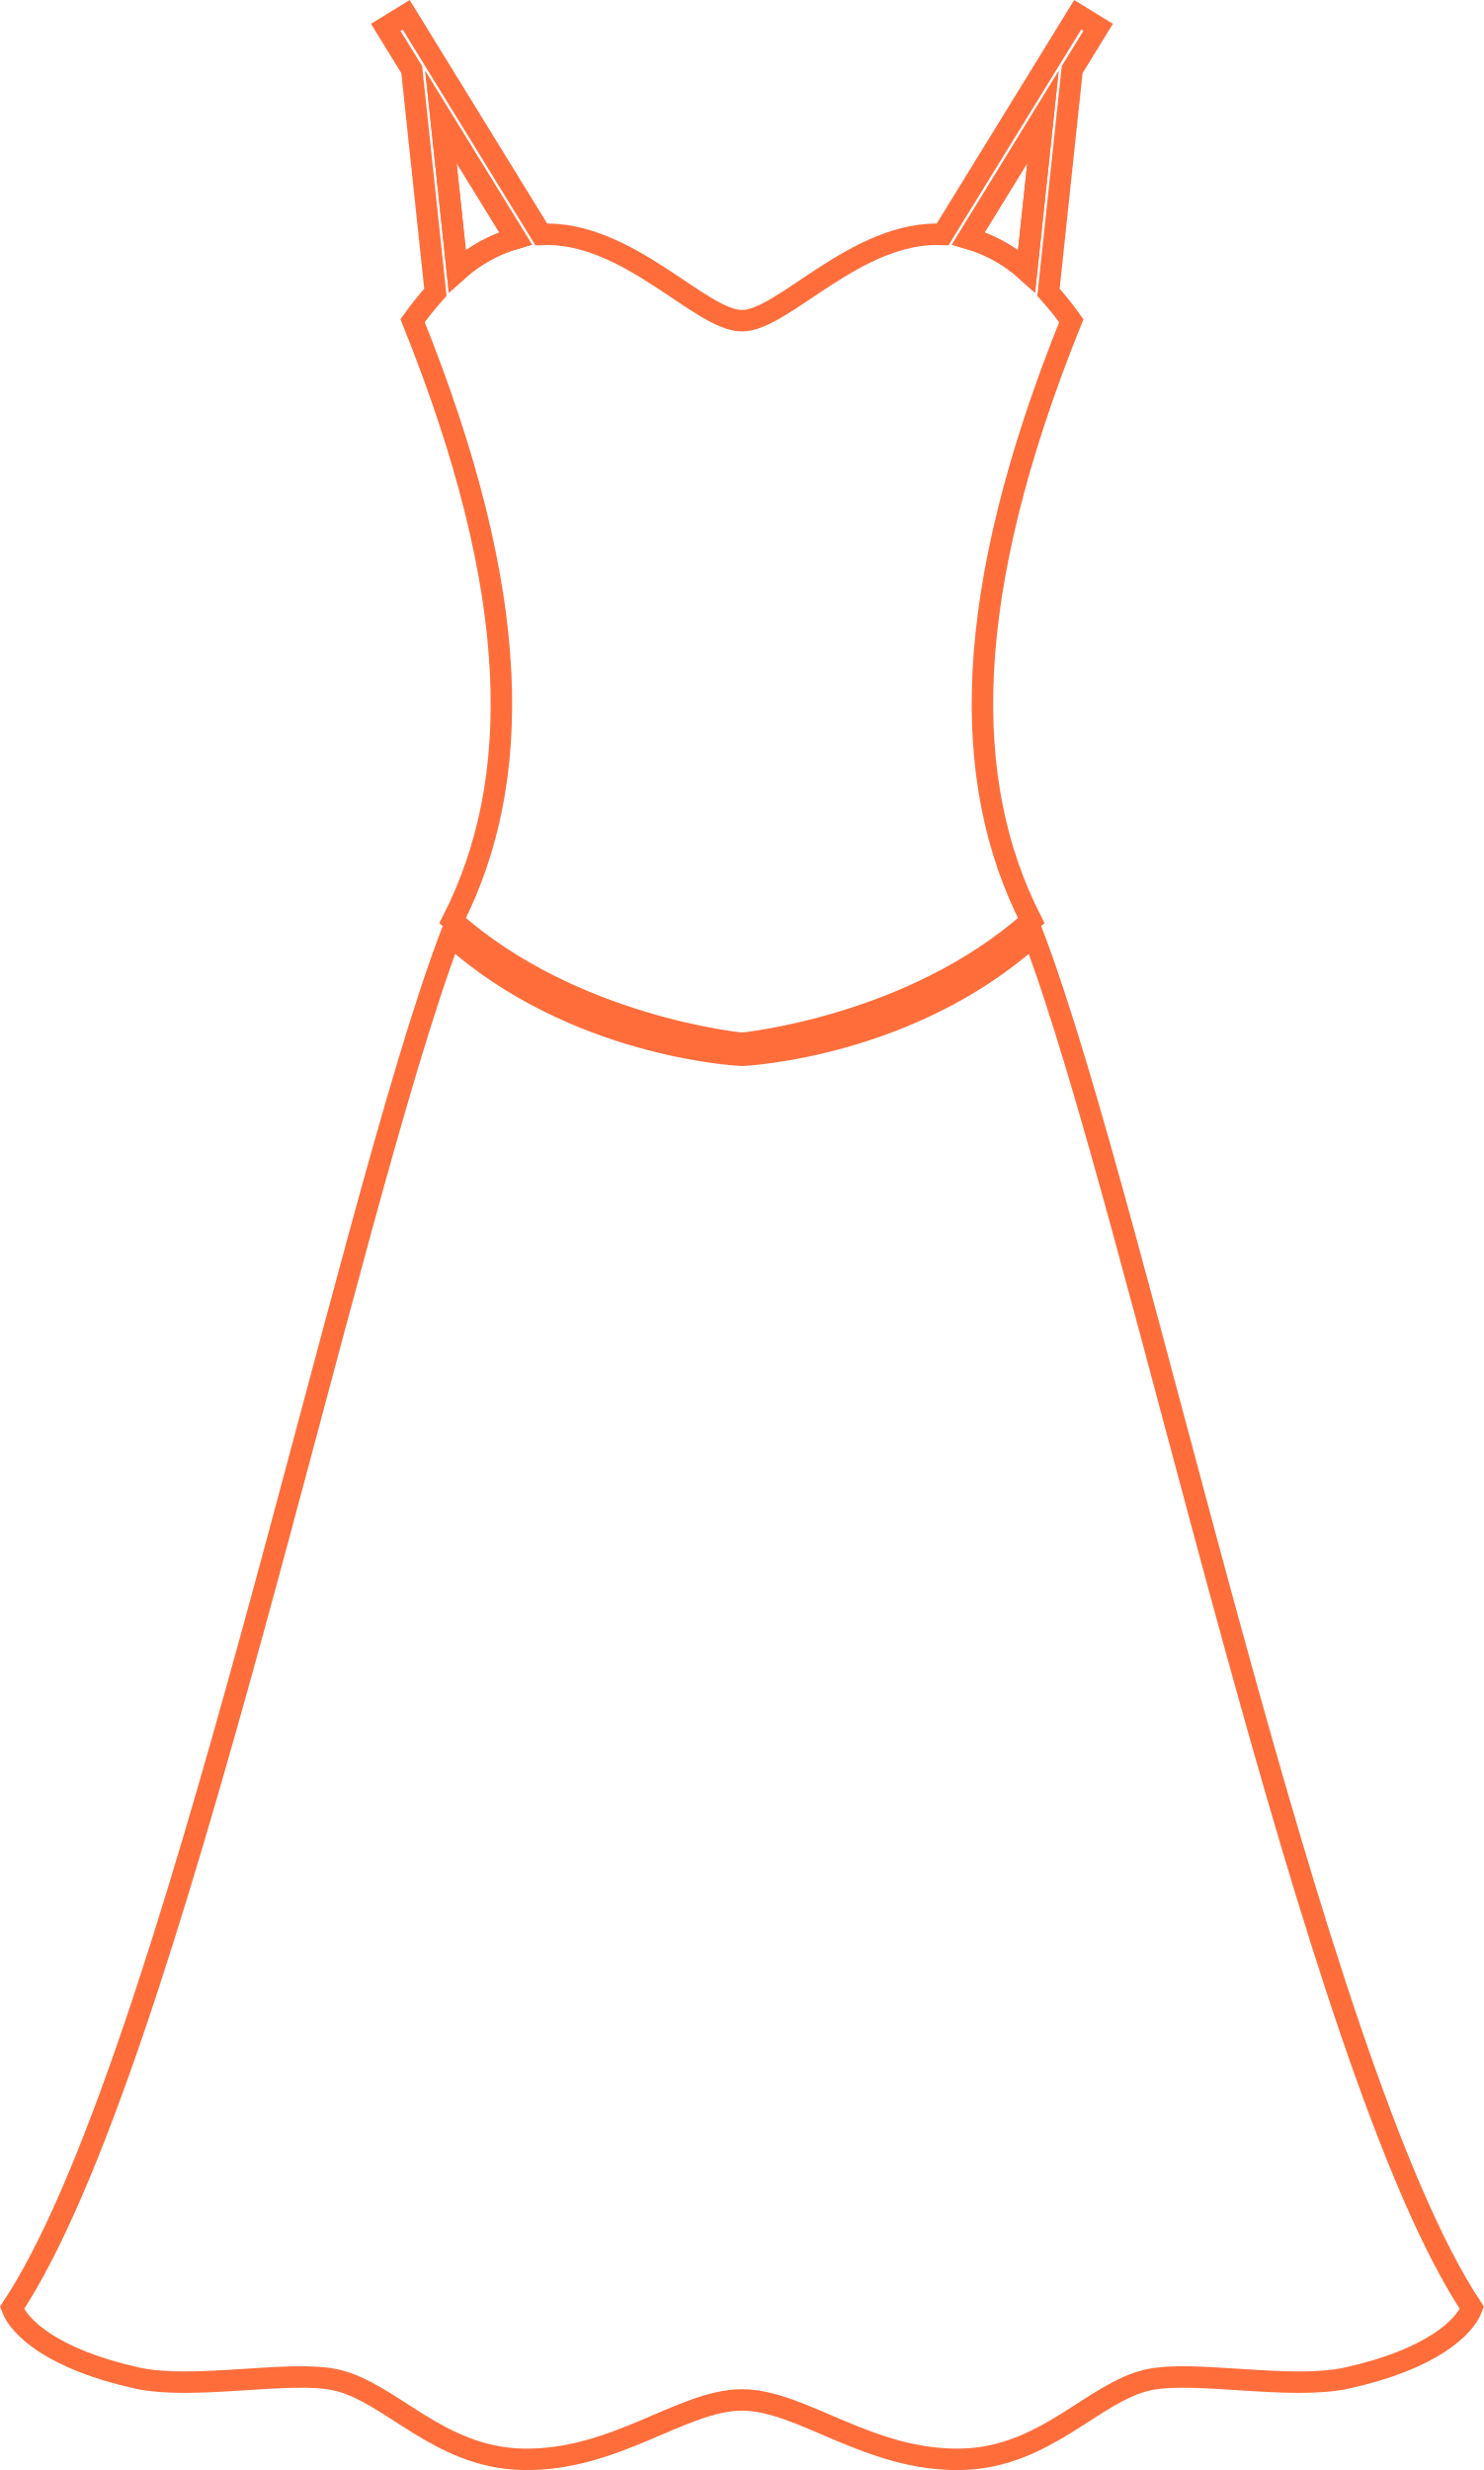
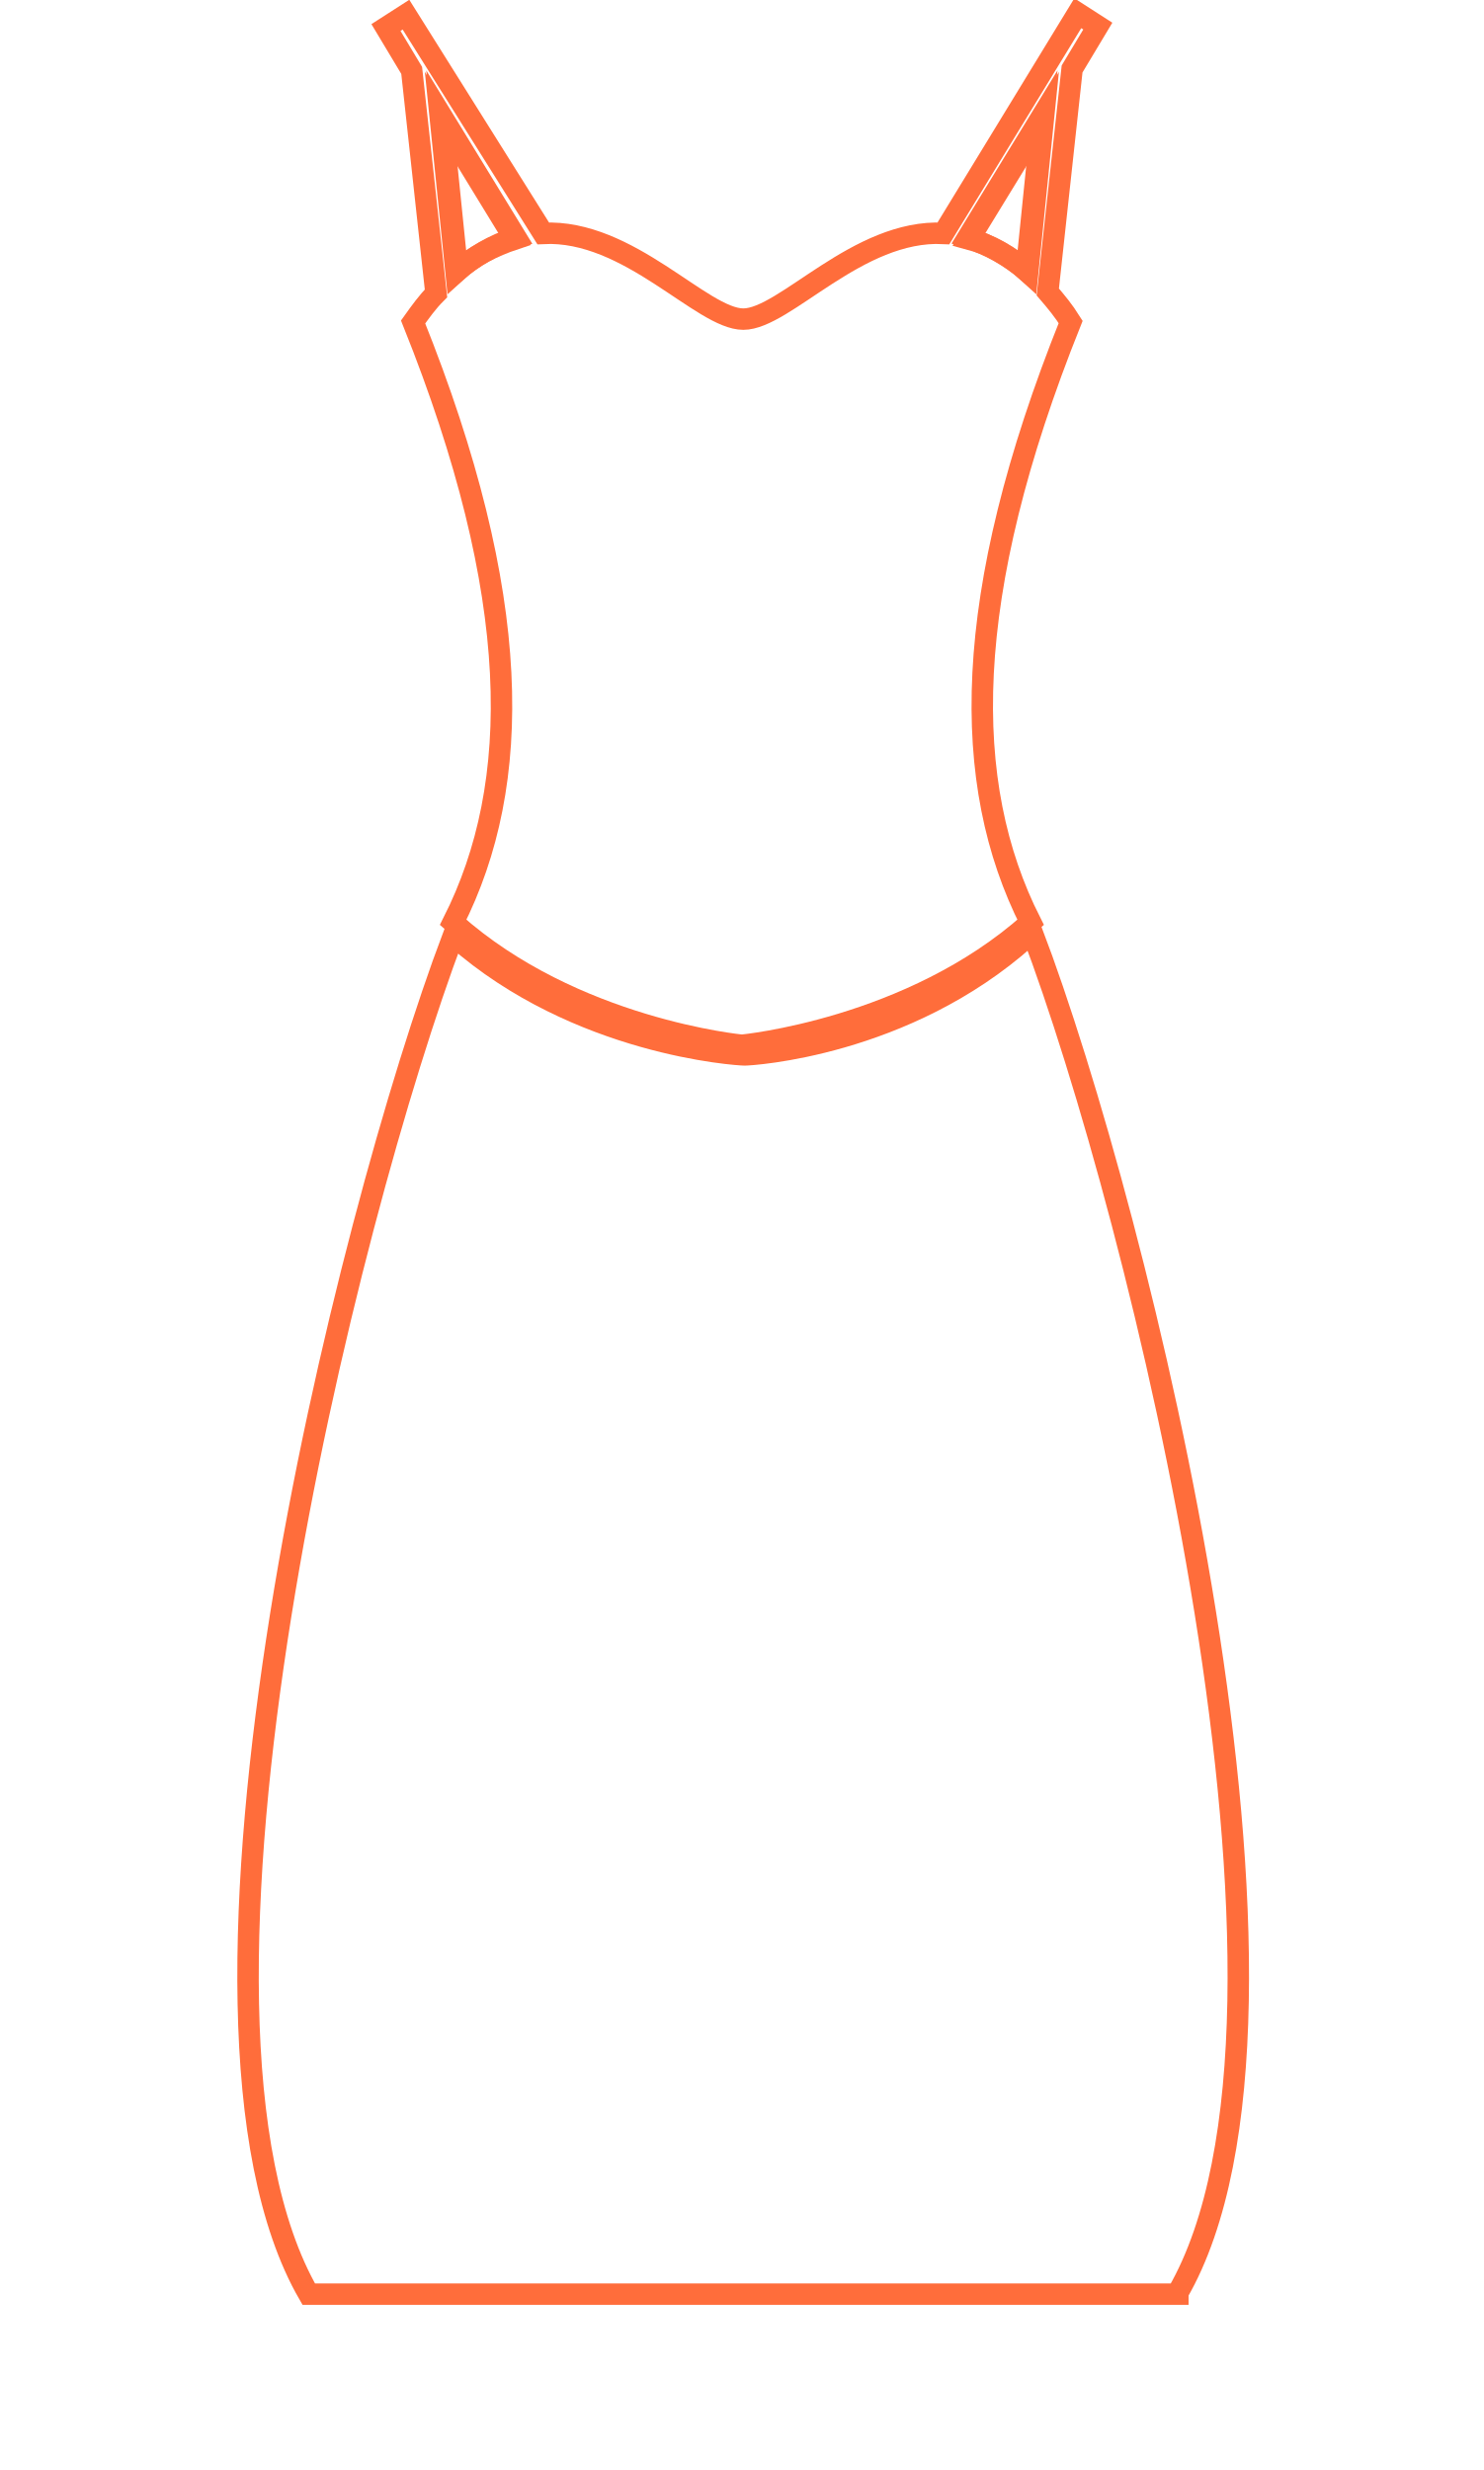
- <svg xmlns="http://www.w3.org/2000/svg" width="103.799" height="172.78" viewBox="0 0 103.799 172.78">
-   <g id="Group_419" data-name="Group 419" transform="translate(20.282 -306.994)">
-     <g id="Group_417" data-name="Group 417" transform="translate(6.701 308.026)">
-       <path id="Path_573" data-name="Path 573" d="M51.1,324.848,52.246,335.6a10.431,10.431,0,0,1,4.074-2.267Z" transform="translate(-47.242 -317.693)" fill="none" stroke="#ff6d3b" stroke-miterlimit="10" stroke-width="1.5" />
-       <path id="Path_574" data-name="Path 574" d="M143.068,324.848l-5.218,8.484a10.434,10.434,0,0,1,4.074,2.267Z" transform="translate(-97.094 -317.693)" fill="none" stroke="#ff6d3b" stroke-miterlimit="10" stroke-width="1.5" />
-       <path id="Path_575" data-name="Path 575" d="M88.385,327.439l1.657-15.577,1.818-2.956-1.43-.879-9.447,15.36c-6.044-.271-11.135,6.041-14.04,6.041s-8-6.312-14.039-6.041l-9.448-15.36-1.43.879,1.818,2.956L45.5,327.439a23.077,23.077,0,0,0-1.595,1.988c7.74,19.212,7.74,32.269,2.8,41.968,8.394,7.461,20.238,8.58,20.238,8.58s11.844-1.119,20.238-8.58c-4.943-9.7-4.943-22.756,2.8-41.968A23.242,23.242,0,0,0,88.385,327.439Zm-41.354-1.507-1.144-10.751,5.218,8.484A10.432,10.432,0,0,0,47.031,325.932Zm35.752-2.267L88,315.181l-1.144,10.751A10.435,10.435,0,0,0,82.783,323.665Z" transform="translate(-42.027 -308.026)" fill="none" stroke="#ff6d3b" stroke-miterlimit="10" stroke-width="1.5" />
-     </g>
-     <g id="Group_418" data-name="Group 418" transform="translate(-19.444 372.447)">
-       <path id="Path_576" data-name="Path 576" d="M52.005,459.491l-.151.134c-8.516,7.57-19.721,8.208-20.194,8.232l-.042,0-.042,0c-.473-.024-11.678-.661-20.194-8.232l-.151-.134c-7.419,19.564-19.5,79.166-30.674,95.988.513,1.352,2.808,3.583,8.72,4.9,3.99.886,10.7-.58,13.943.139,3.816.849,7.14,5.407,13.01,5.55,6.5.158,11.192-4.151,15.389-4.151s8.886,4.309,15.389,4.151c5.87-.144,9.194-4.7,13.01-5.55,3.241-.719,9.953.747,13.943-.139,5.913-1.313,8.208-3.545,8.72-4.9C71.5,538.657,59.424,479.055,52.005,459.491Z" transform="translate(19.444 -459.491)" fill="none" stroke="#ff6d3b" stroke-miterlimit="10" stroke-width="1.5" />
-     </g>
+ <svg xmlns="http://www.w3.org/2000/svg" version="1.1" id="Layer_1" x="0px" y="0px" viewBox="0 0 103.8 172.8" style="enable-background:new 0 0 103.8 172.8;" xml:space="preserve">
+   <style type="text/css">
+ 	.st0{fill:none;stroke:#FF6D3B;stroke-width:1.5;stroke-miterlimit:10;}
+ </style>
+   <g id="Group_417" transform="translate(6.701 308.026)">
+     <path id="Path_573" class="st0" d="M24.1-299.8l1.1,10.8c1.2-1.1,2.6-1.8,4.1-2.3L24.1-299.8z" />
+     <path id="Path_574" class="st0" d="M66.3-299.8l-5.2,8.5c1.5,0.4,2.9,1.2,4.1,2.3L66.3-299.8z" />
+     <path id="Path_575" class="st0" d="M66.6-287.6l1.7-15.6l1.8-3l-1.4-0.9l-9.4,15.4c-6-0.3-11.1,6-14,6s-8-6.3-14-6L21.7-307   l-1.4,0.9l1.8,3l1.7,15.6c-0.6,0.6-1.1,1.3-1.6,2c7.7,19.2,7.7,32.3,2.8,42c8.4,7.5,20.2,8.6,20.2,8.6s11.8-1.1,20.2-8.6   c-4.9-9.7-4.9-22.8,2.8-42C67.7-286.3,67.2-286.9,66.6-287.6z M25.3-289.1l-1.1-10.8l5.2,8.5C27.8-290.9,26.5-290.1,25.3-289.1z    M61-291.4l5.2-8.5l-1.1,10.8C63.9-290.1,62.5-290.9,61-291.4z" />
  </g>
+   <path id="Path_576_4_" class="st0" d="M67.6,69.7" />
+   <path id="Path_576_1_" class="st0" d="M82.4,160.4c11.3-19.6-2.8-75.7-10.2-95.2l-0.4,0.4c-8.5,7.6-19.3,8.2-19.7,8.2h0h0  c-0.5,0-11.7-0.7-20.2-8.2l-0.2-0.1c-7.4,19.6-21.4,75.4-10.1,95H82.4z" />
</svg>
